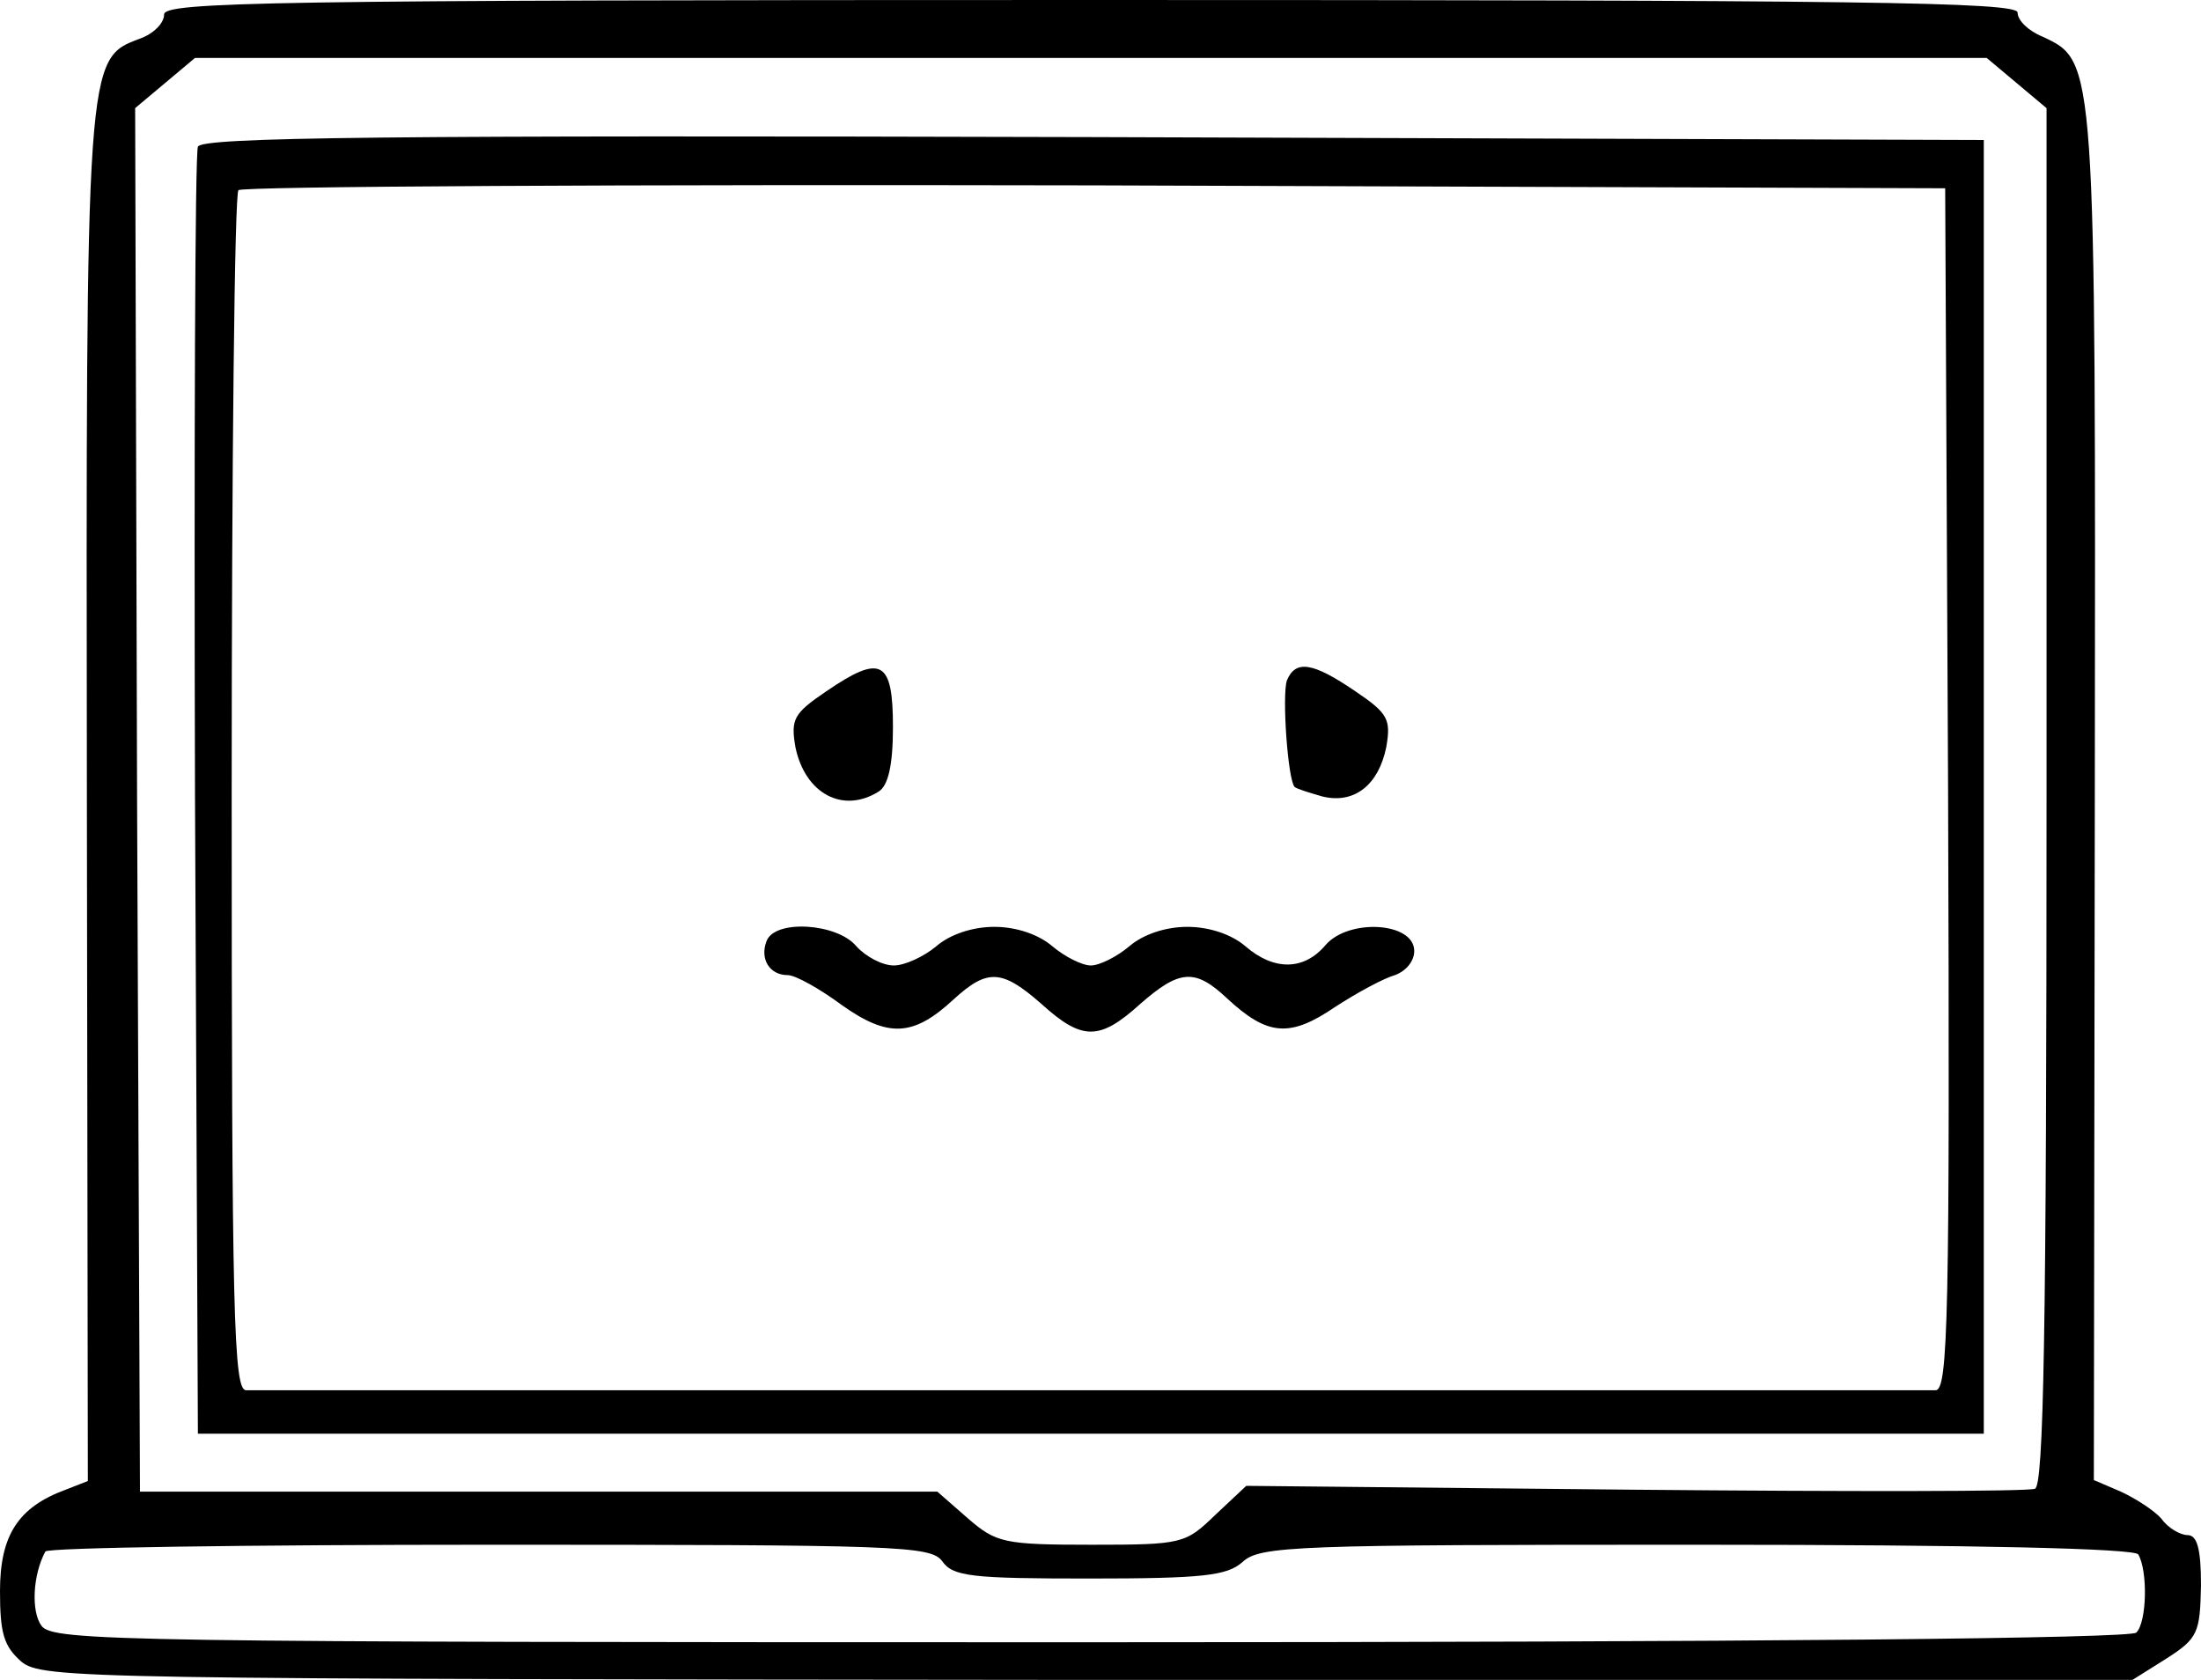
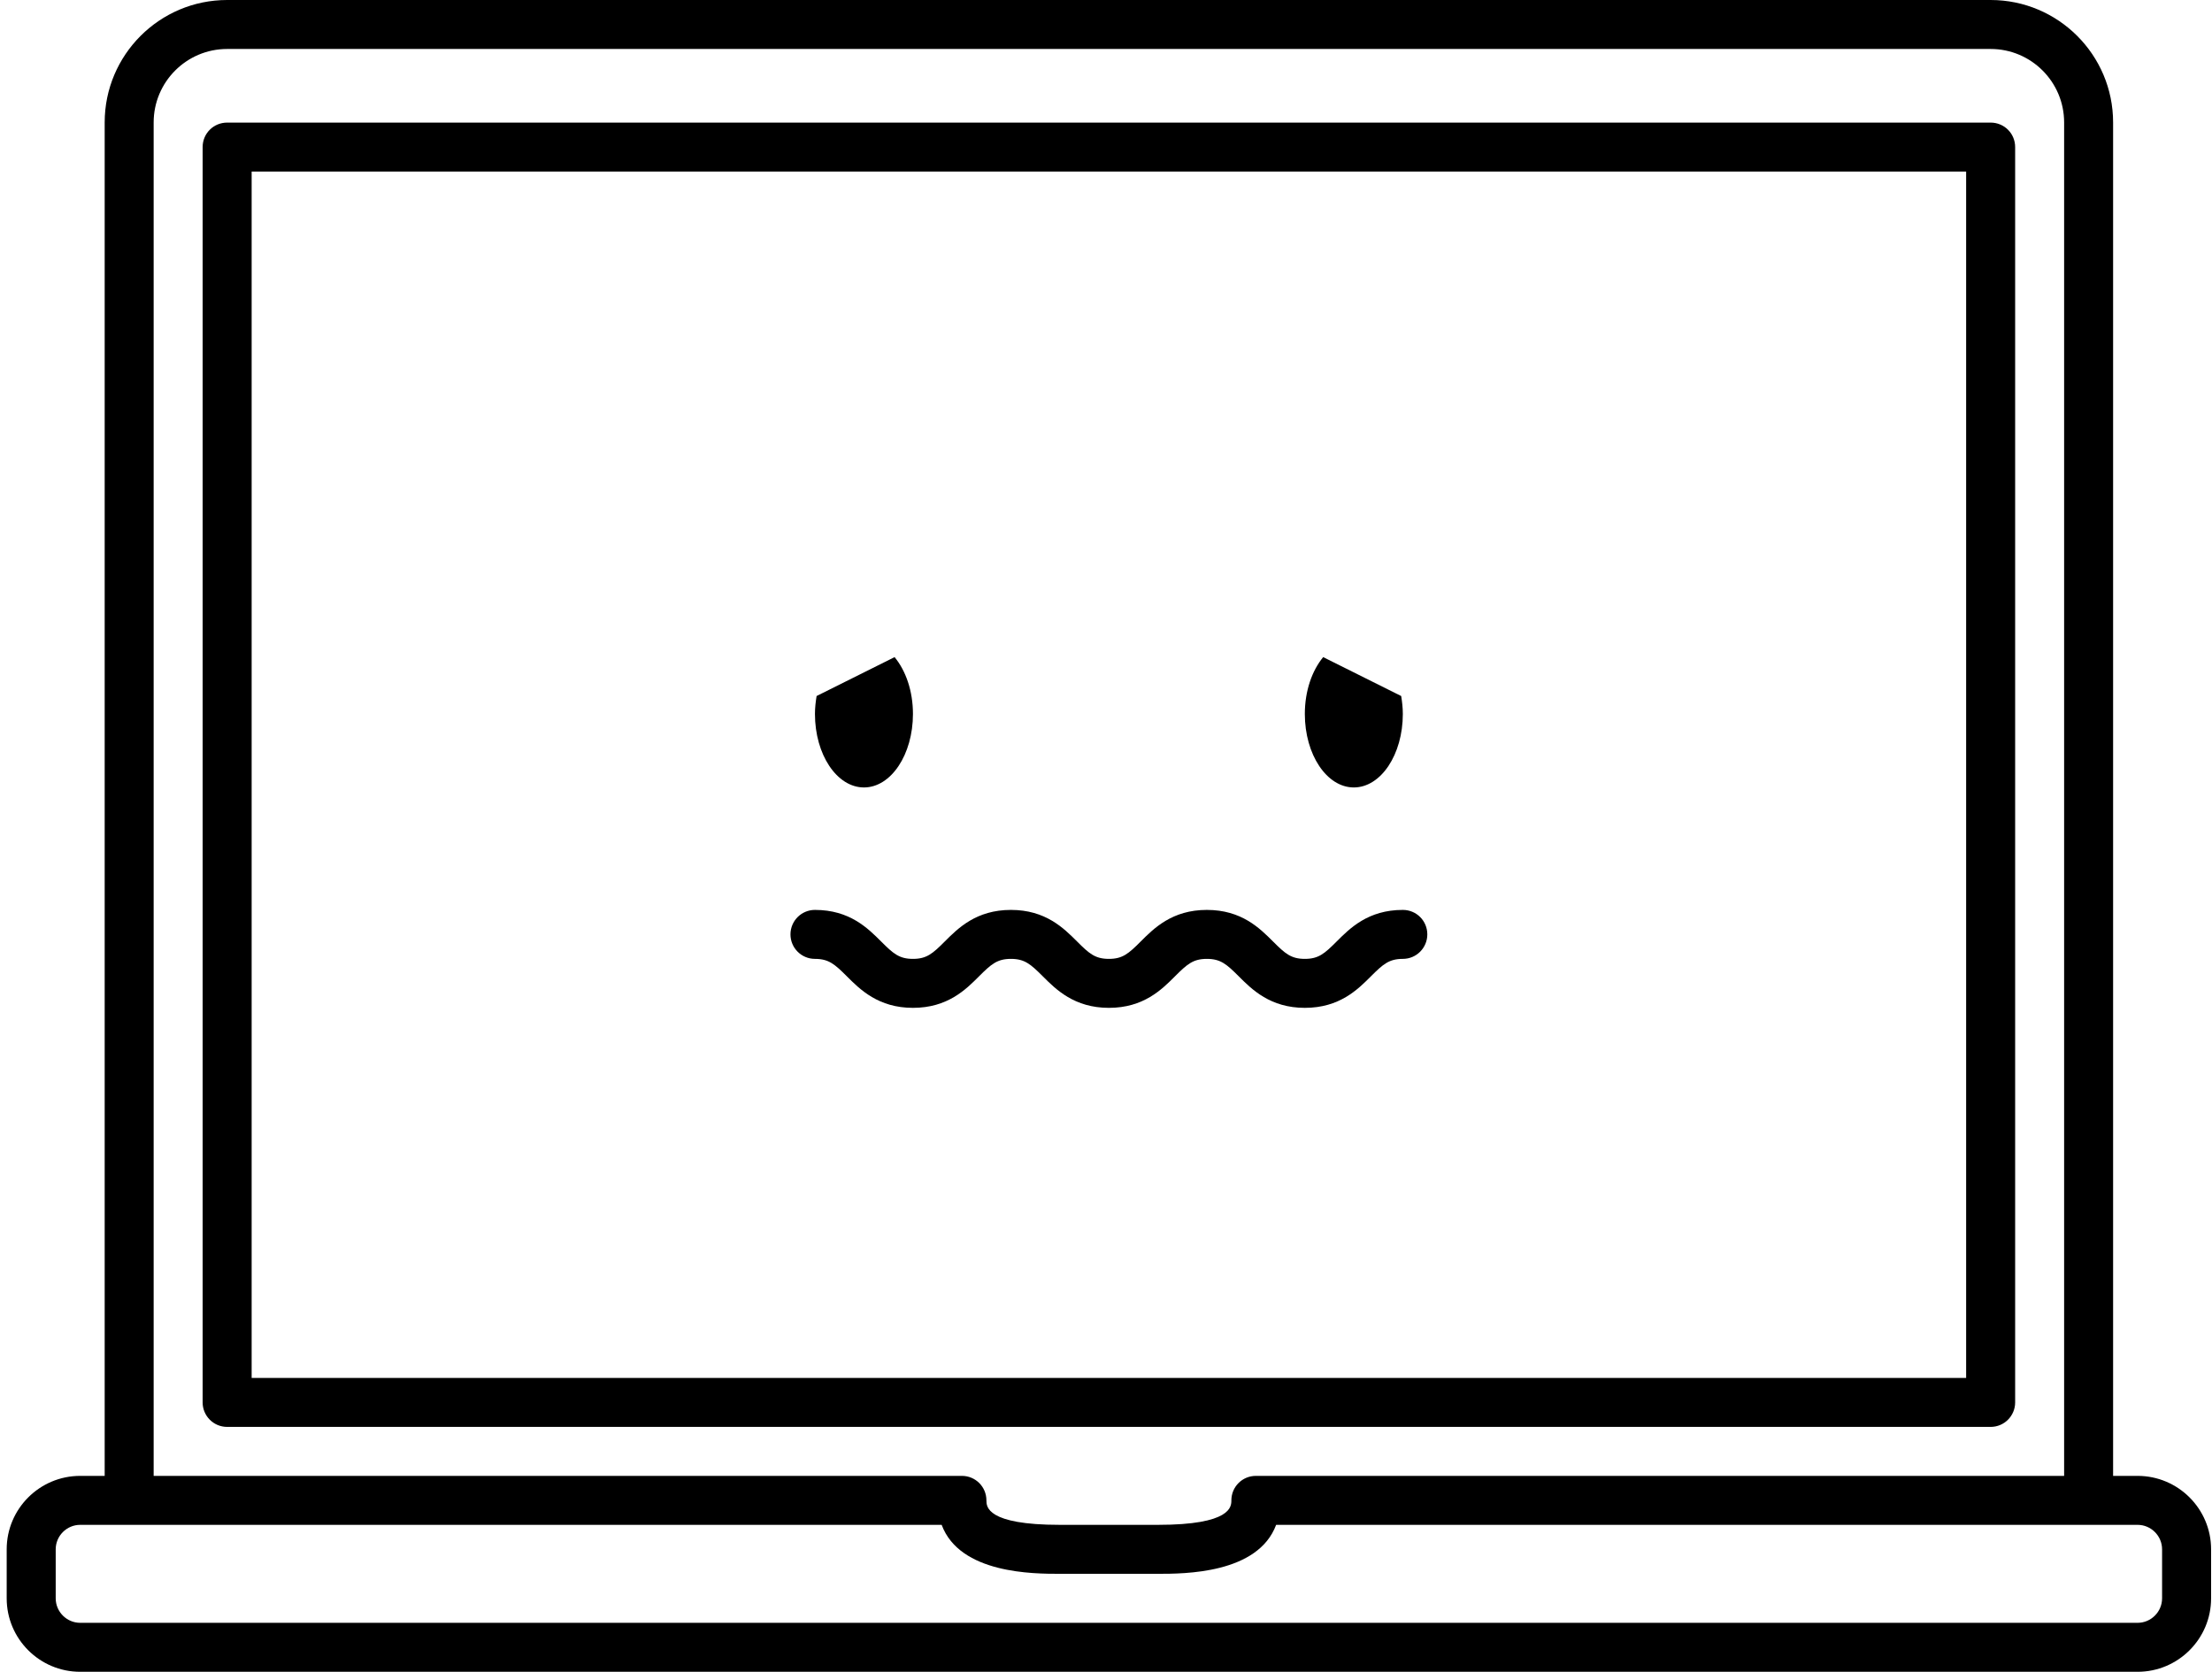
- <svg xmlns="http://www.w3.org/2000/svg" version="1.0" width="228pt" height="174pt" viewBox="0 0 228 174" preserveAspectRatio="xMidYMid meet">
-   <g transform="translate(0,174) scale(0.1,-0.1)" fill="#000000" stroke="none">
-     <path d="M170 1725 c0 -9 -11 -20 -25 -25 -56 -21 -56 -18 -55 -787 l1 -707 -23 -9 c-49 -18 -68 -47 -68 -105 0 -44 4 -57 22 -73 22 -18 62 -18 1105 -19 l1082 0 35 22 c33 21 35 27 36 76 0 38 -4 52 -14 52 -7 0 -20 7 -27 17 -8 9 -27 21 -42 28 l-28 12 1 706 c1 768 1 763 -54 789 -15 6 -26 17 -26 25 0 11 -164 13 -960 13 -854 0 -960 -2 -960 -15z m1919 -71 l31 -26 0 -713 c0 -557 -3 -714 -12 -717 -7 -3 -194 -3 -415 -1 l-402 4 -32 -30 c-31 -30 -34 -31 -128 -31 -91 0 -99 2 -128 27 l-32 28 -413 0 -413 0 -3 717 -2 716 31 26 31 26 928 0 928 0 31 -26z m-1113 -1531 c11 -16 31 -18 152 -18 119 0 143 3 159 17 18 17 55 18 471 18 294 0 453 -4 457 -10 10 -17 9 -70 -2 -81 -6 -6 -386 -10 -1084 -10 -1005 0 -1074 1 -1086 17 -11 15 -9 53 4 77 2 4 209 7 460 7 423 0 457 -1 469 -17z" />
-     <path d="M205 1588 c-3 -7 -4 -310 -3 -673 l3 -660 925 0 925 0 0 670 0 670 -923 3 c-733 2 -924 0 -927 -10z m1813 -665 c2 -550 0 -623 -13 -623 -20 0 -1730 0 -1750 0 -13 0 -15 75 -15 618 0 340 3 622 7 625 3 4 403 6 887 5 l881 -3 3 -622z" />
-     <path d="M856 1024 c-34 -23 -37 -29 -32 -58 10 -48 49 -69 86 -46 10 6 15 27 15 67 0 69 -12 76 -69 37z" />
-     <path d="M1333 1035 c-5 -16 1 -102 8 -110 2 -2 15 -6 29 -10 33 -8 58 12 66 51 5 29 2 35 -32 58 -44 30 -62 33 -71 11z" />
-     <path d="M794 765 c-7 -18 3 -35 22 -35 8 0 33 -14 56 -31 48 -34 74 -33 116 6 35 32 50 31 91 -5 42 -38 60 -38 102 0 41 36 57 37 90 6 42 -39 65 -41 112 -9 23 15 51 30 62 33 11 4 20 14 20 25 0 30 -68 34 -92 6 -22 -26 -53 -27 -83 -1 -14 12 -37 20 -60 20 -23 0 -46 -8 -60 -20 -13 -11 -31 -20 -40 -20 -9 0 -27 9 -40 20 -14 12 -37 20 -60 20 -23 0 -46 -8 -60 -20 -13 -11 -33 -20 -44 -20 -12 0 -29 9 -39 20 -20 24 -85 28 -93 5z" />
+ <svg xmlns="http://www.w3.org/2000/svg" xmlns:xlink="http://www.w3.org/1999/xlink" version="1.1" id="Слой_1" x="0px" y="0px" width="63.5px" height="48px" viewBox="0 0 63.5 48" enable-background="new 0 0 63.5 48" xml:space="preserve">
+   <g>
+     <defs>
+       <rect id="SVGID_1_" x="-5.667" y="-17.625" width="75" height="75" />
+     </defs>
+     <clipPath id="SVGID_2_">
+       <use xlink:href="#SVGID_1_" overflow="visible" />
+     </clipPath>
+     <path clip-path="url(#SVGID_2_)" d="M7.224,4.926h49.218v34.637H7.224V4.926z M6.521,40.969h50.624   c0.391,0,0.704-0.317,0.704-0.703V4.223c0-0.391-0.313-0.703-0.704-0.703H6.521c-0.391,0-0.704,0.312-0.704,0.703v36.043   C5.817,40.652,6.13,40.969,6.521,40.969" />
+     <path clip-path="url(#SVGID_2_)" d="M61.364,46.594H2.302c-0.387,0-0.703-0.317-0.703-0.703v-1.407   c0-0.386,0.316-0.703,0.703-0.703h24.73c0.524,1.406,2.637,1.406,3.395,1.406h2.812c0.758,0,2.871,0,3.395-1.406h24.73   c0.387,0,0.703,0.317,0.703,0.703v1.407C62.067,46.277,61.751,46.594,61.364,46.594 M6.521,1.406h50.624   c1.165,0,2.11,0.946,2.11,2.11v38.859H36.052c-0.391,0-0.703,0.316-0.703,0.703c0,0.176,0,0.703-2.11,0.703h-2.812   c-2.11,0-2.11-0.527-2.11-0.703c0-0.387-0.312-0.703-0.703-0.703H4.411V3.516C4.411,2.352,5.356,1.406,6.521,1.406 M61.364,42.375   h-0.703V3.516C60.661,1.574,59.083,0,57.145,0H6.521C4.579,0,3.005,1.578,3.005,3.516v38.859H2.302c-1.164,0-2.11,0.945-2.11,2.109   v1.407c0,1.164,0.946,2.109,2.11,2.109h59.062c1.164,0,2.11-0.945,2.11-2.109v-1.407C63.474,43.32,62.528,42.375,61.364,42.375" />
+     <path clip-path="url(#SVGID_2_)" d="M24.802,22.609c0.777,0,1.406-0.945,1.406-2.109c0-0.664-0.207-1.246-0.527-1.633l-2.239,1.117   c-0.027,0.168-0.047,0.336-0.047,0.516C23.395,21.664,24.024,22.609,24.802,22.609" />
+     <path clip-path="url(#SVGID_2_)" d="M38.864,22.609c0.778,0,1.407-0.945,1.407-2.109c0-0.18-0.02-0.348-0.047-0.516l-2.239-1.117   c-0.32,0.387-0.527,0.969-0.527,1.633C37.458,21.664,38.087,22.609,38.864,22.609" />
+     <path clip-path="url(#SVGID_2_)" d="M40.271,26.125c-0.997,0-1.52,0.527-1.903,0.91c-0.344,0.344-0.515,0.496-0.91,0.496   c-0.395,0-0.566-0.152-0.91-0.496c-0.383-0.383-0.906-0.91-1.903-0.91c-0.996,0-1.519,0.527-1.902,0.91   c-0.344,0.344-0.515,0.496-0.91,0.496c-0.395,0-0.566-0.152-0.91-0.496c-0.383-0.383-0.906-0.91-1.902-0.91   c-0.997,0-1.52,0.527-1.903,0.91c-0.344,0.344-0.515,0.496-0.91,0.496c-0.395,0-0.566-0.152-0.91-0.496   c-0.383-0.383-0.906-0.91-1.903-0.91c-0.39,0-0.703,0.316-0.703,0.703s0.313,0.703,0.703,0.703c0.395,0,0.567,0.153,0.911,0.496   c0.382,0.383,0.91,0.91,1.902,0.91c0.996,0,1.52-0.527,1.902-0.91c0.344-0.343,0.516-0.496,0.911-0.496   c0.394,0,0.566,0.153,0.91,0.496c0.382,0.383,0.91,0.91,1.902,0.91c0.996,0,1.52-0.527,1.902-0.91   c0.344-0.343,0.516-0.496,0.91-0.496c0.395,0,0.567,0.153,0.911,0.496c0.382,0.383,0.91,0.91,1.902,0.91   c0.996,0,1.52-0.527,1.902-0.91c0.344-0.343,0.516-0.496,0.911-0.496c0.39,0,0.703-0.316,0.703-0.703   C40.974,26.437,40.661,26.125,40.271,26.125" />
  </g>
</svg>
